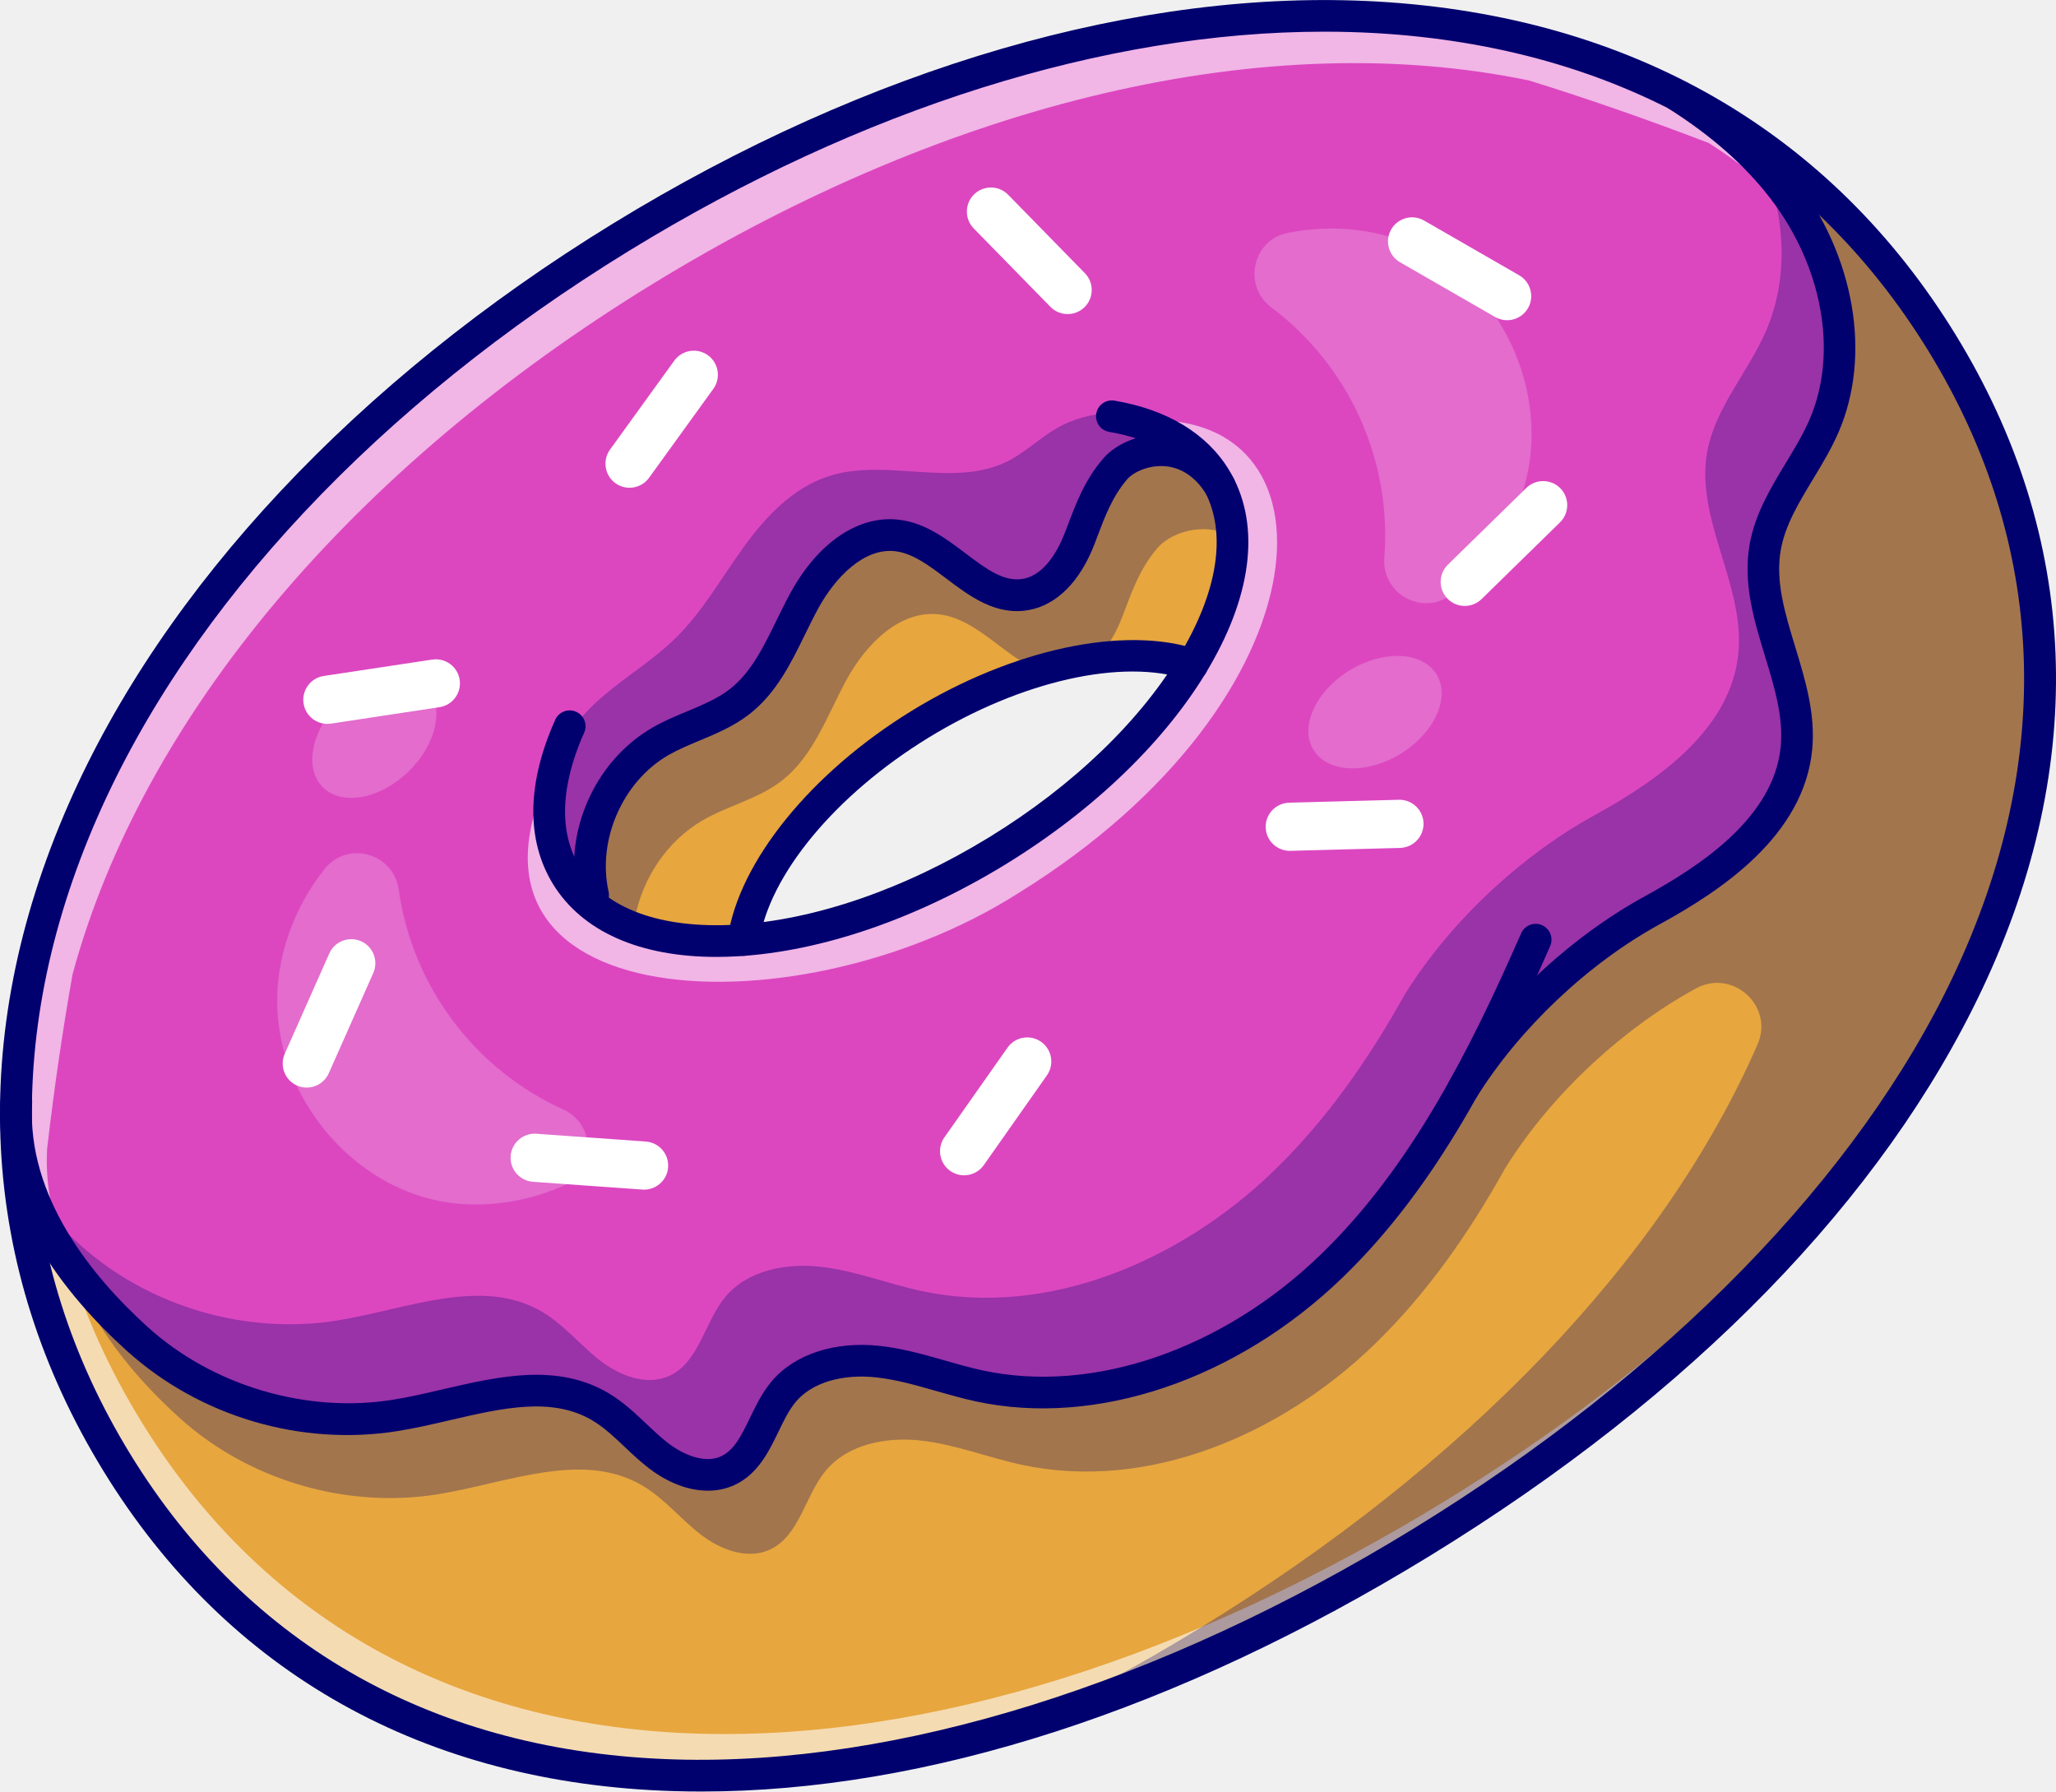
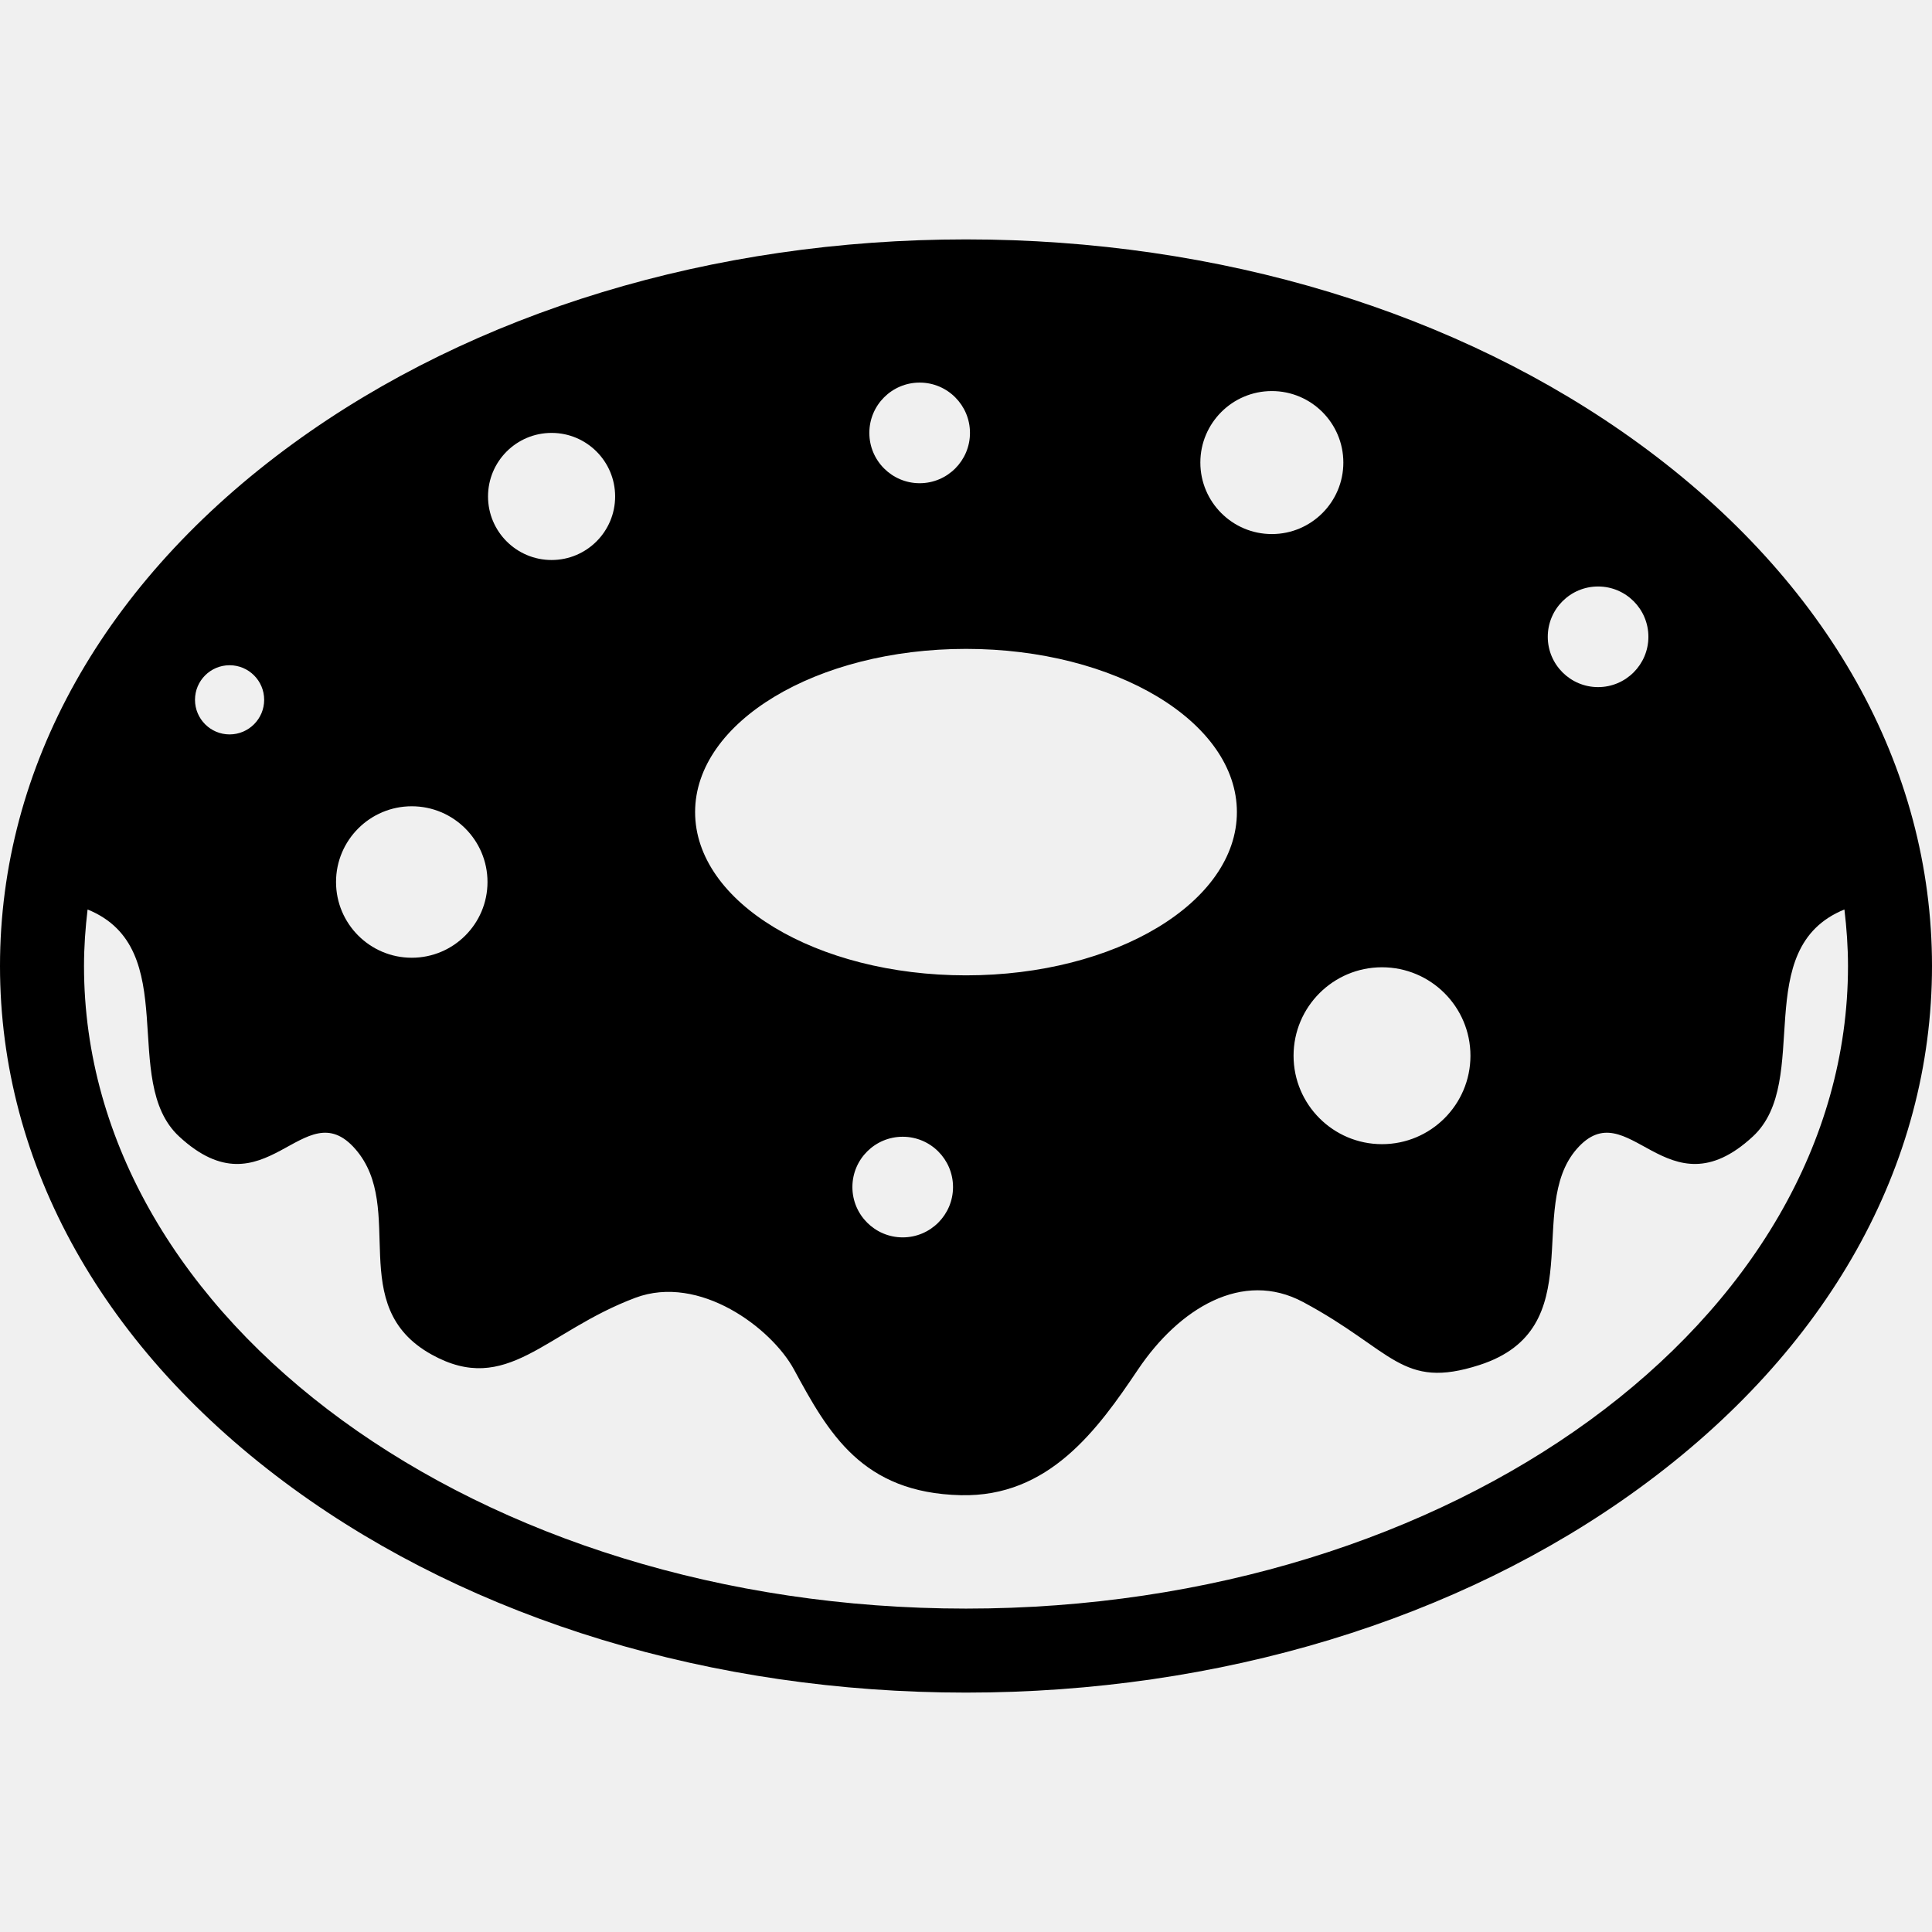
- <svg xmlns="http://www.w3.org/2000/svg" id="Modo_de_aislamiento" data-name="Modo de aislamiento" viewBox="0 0 1875.95 1634.64">
-   <defs>
-     <style>.cls-1{fill:#e7a63e;stroke:#00006f;stroke-miterlimit:10;stroke-width:4.6px;}.cls-2{opacity:0.6;}.cls-3{fill:#fff;}.cls-4{fill:#dc47c0;}.cls-5{opacity:0.3;}.cls-6{fill:#00006f;}.cls-7{opacity:0.2;}</style>
-   </defs>
-   <path class="cls-1" d="M2142.62,421.87s0,0-.07,0-.05,0-.07,0c-51-26.07-105.83-45-163.63-56.94-238.82-49.66-527.54,18.58-800.45,186S713.61,944.9,649.75,1180.4c-14.32,52.75-22.23,105.92-23.17,159a1.81,1.81,0,0,0,0,.23c-.14,7.17-.13,14.37,0,21.55a1.59,1.59,0,0,0,0,.53c1.95,104.7,31.22,208.67,91.85,307.51,232.77,379.46,727,356.77,1190.46,72.46s707.67-714.57,474.9-1094C2321.26,545.71,2238.8,471.06,2142.62,421.87ZM1699.61,941c-36.39,60-98.26,121-177.76,169.79s-162,76.25-231.91,81.51c9.27-63.47,69.85-140.86,161.15-196.87,36.35-22.29,73.53-38.74,108.93-49.1a337.46,337.46,0,0,1,52.12-11.16C1645.27,930.87,1675.3,932.76,1699.61,941Z" transform="translate(-611.66 -334.53)" />
-   <g class="cls-2">
-     <path class="cls-3" d="M1930.82,1703.7c-463.48,284.31-957.69,307-1190.46-72.46-60.65-98.88-89.9-202.81-91.85-307.51a1.71,1.71,0,0,1,0-.54c-.12-7.17-.13-14.37,0-21.54a2.26,2.26,0,0,0,0-.26c1-53,8.87-106.21,23.17-159,15.88-58.49,39.65-116.43,70.6-173-41.83,68.51-73.1,139.37-92.52,211-14.32,52.75-22.23,105.92-23.17,159a1.81,1.81,0,0,0,0,.23c-.14,7.17-.13,14.37,0,21.55a1.59,1.59,0,0,0,0,.53c1.95,104.7,31.22,208.67,91.85,307.51,232.77,379.46,727,356.77,1190.46,72.46,214.2-131.39,381.55-294,476.63-468.26C2287.71,1433.31,2129.37,1581.9,1930.82,1703.7Z" transform="translate(-611.66 -334.53)" />
-   </g>
-   <path class="cls-4" d="M2237.93,506.06c-26.21-33.81-59.17-61.21-95.31-84.19,0,0,0,0-.07,0s-.05,0-.07,0q-84.09-32.3-163.63-56.94c-238.82-49.66-527.54,18.58-800.45,186S713.61,944.9,649.75,1180.4q-13.59,76.24-23.17,159a1.81,1.81,0,0,0,0,.23,180.17,180.17,0,0,0,0,21.55,1.59,1.59,0,0,0,0,.53c4.39,75.52,53.09,142.73,110.31,194.49,62.76,56.76,151.78,83.16,235.33,69.81,63.3-10.08,132.21-40.53,187.31-7.86,19.72,11.69,34.42,30.14,52.5,44.19s43,23.7,63.73,14c27.06-12.61,31.72-49,50.88-72,20.25-24.21,55.26-30.93,86.63-27.41s61.1,15.43,92,22.09c115.22,24.88,236.7-27.47,321.48-109.36,48.49-46.87,86.9-102.23,119.78-161.27,44.88-72,112.37-130.23,172.76-163.29s125.1-79.62,131.59-148.17c5.86-62-39.25-121.63-28.56-182.91,7.1-40.61,37.25-72.92,53.66-110.72C2306.68,652.49,2285.17,567,2237.93,506.06ZM1697.86,940.37l1.75.58c-4.34,7.15-9,14.31-14.1,21.45-37.29,52.89-93.64,105.39-163.66,148.34-8.16,5-16.38,9.79-24.56,14.34-71.76,39.83-144.58,62.45-207.35,67.17.39-2.74.9-5.51,1.49-8.29-58.74,3.77-108.94-6.48-138.62-32.74-12-53.33,14.12-113,61.47-140.3,23.19-13.33,50.46-19.46,71.69-35.79,29.31-22.56,41.81-60,59.53-92.52s49-64.37,85.69-59.34c43.42,6,73.41,61.41,116.55,53.65,24.51-4.4,40.39-28.35,49.26-51.63s15.87-43.78,32.06-62.74,66.33-32.21,95.62,15.53C1733.44,837.49,1722.36,891.93,1697.86,940.37Z" transform="translate(-611.66 -334.53)" />
-   <g class="cls-5">
-     <path class="cls-6" d="M1629.06,762.55c-16.19,19-23.21,39.51-32.06,62.74s-24.75,47.23-49.26,51.63c-43.14,7.76-73.13-47.69-116.55-53.65-36.66-5-67.92,26.87-85.69,59.34s-30.22,70-59.53,92.52c-21.23,16.33-48.5,22.46-71.69,35.79-47.35,27.31-73.49,87-61.47,140.3,10.34,9.18,23.17,16.35,38,21.7,6.9-36.91,29.46-71.1,62.12-90,23.19-13.34,50.46-19.47,71.69-35.79,29.31-22.57,41.81-60,59.53-92.52s49-64.37,85.69-59.35c34.06,4.67,59.85,39.8,90.23,51a337.46,337.46,0,0,1,52.12-11.16c10.52-10,18.21-24,23.46-37.78,8.85-23.24,15.87-43.78,32.05-62.74,10.56-12.37,35.68-22.35,60-14.37a269,269,0,0,0-3-42.15C1695.39,730.34,1645.21,743.62,1629.06,762.55Z" transform="translate(-611.66 -334.53)" />
-   </g>
-   <g class="cls-5">
-     <path class="cls-6" d="M2383.78,647.63c232.77,379.46-11.42,809.72-474.9,1094-121.83,74.73-245.76,131.38-366.48,167.41a1728.39,1728.39,0,0,0,165-89.58c240-147.25,421.29-333.68,507.88-531.9,15.36-35.16-22.77-69.55-56.37-51.06-.36.18-.73.4-1.08.58-60.4,33.06-127.88,91.33-172.76,163.29-32.88,59-71.29,114.4-119.78,161.27-84.79,81.9-206.27,134.24-321.49,109.37-30.87-6.66-60.62-18.6-92-22.09s-66.38,3.2-86.63,27.41c-19.16,22.94-23.82,59.37-50.88,72-20.75,9.72-45.66.07-63.73-14s-32.78-32.5-52.5-44.19c-55.1-32.67-124-2.23-187.31,7.86-83.55,13.35-172.57-13.06-235.33-69.82C732.9,1589.7,695,1542.63,676.68,1490c.16.2.3.42.46.61.85,1.18,1.68,2.32,2.56,3.48l.79,1.08c1.77,2.35,3.56,4.64,5.37,7,1.51,1.91,3.06,3.8,4.58,5.66,1.16,1.41,2.32,2.82,3.51,4.21,3.6,4.28,7.29,8.5,11.11,12.65,2.54,2.76,5.1,5.47,7.68,8.17s5.24,5.35,7.88,8c1.92,1.88,3.85,3.79,5.78,5.61a7.36,7.36,0,0,0,.78.71c1.29,1.29,2.62,2.55,4,3.76,1.91,1.8,3.83,3.55,5.75,5.3,62.76,56.76,151.78,83.16,235.33,69.81,63.3-10.08,132.21-40.53,187.31-7.86,19.72,11.69,34.42,30.14,52.5,44.19s43,23.7,63.73,14c27.06-12.61,31.72-49,50.88-72,20.25-24.21,55.26-30.93,86.63-27.41s61.1,15.43,92,22.09c115.22,24.88,236.7-27.47,321.48-109.36,48.49-46.87,86.9-102.23,119.78-161.27,44.88-72,112.37-130.23,172.76-163.29s125.1-79.62,131.59-148.17c5.86-62-39.25-121.63-28.56-182.91.27-1.57.59-3.12.89-4.62.83-3.69,1.82-7.27,3-10.8.53-1.56,1.06-3.11,1.61-4.64,11.51-31.69,34.59-59.29,48.2-90.66,30.73-70.78,9.22-156.23-38-217.21-26.21-33.81-59.17-61.21-95.31-84.19C2238.8,471.06,2321.26,545.71,2383.78,647.63Z" transform="translate(-611.66 -334.53)" />
-   </g>
-   <g class="cls-5">
-     <path class="cls-6" d="M2237.93,506.06q-7.2-9.26-15-17.9c17.76,48.37,20.33,101.7,0,148.56-16.41,37.79-46.57,70.11-53.67,110.71-10.69,61.29,34.43,120.94,28.56,182.91-6.49,68.55-71.16,115.09-131.59,148.17s-127.87,91.33-172.76,163.29c-32.88,59-71.29,114.4-119.77,161.27-84.79,81.9-206.27,134.24-321.49,109.37-30.88-6.66-60.63-18.6-92-22.09s-66.37,3.2-86.62,27.41c-19.17,22.94-23.82,59.37-50.89,72-20.74,9.72-45.65.07-63.73-14s-32.78-32.5-52.5-44.19c-55.1-32.67-124-2.23-187.3,7.85-83.55,13.36-172.58-13-235.33-69.81a456.23,456.23,0,0,1-42.93-44.2c19.21,49.63,55.47,94.08,96,130.76,62.76,56.76,151.78,83.16,235.33,69.81,63.3-10.08,132.21-40.53,187.31-7.86,19.72,11.69,34.42,30.14,52.5,44.19s43,23.7,63.73,14c27.06-12.61,31.72-49,50.88-72,20.25-24.21,55.26-30.93,86.63-27.41s61.1,15.43,92,22.09c115.22,24.88,236.7-27.47,321.48-109.36,48.49-46.87,86.9-102.23,119.78-161.27,44.88-72,112.37-130.23,172.76-163.29s125.1-79.62,131.59-148.17c5.86-62-39.25-121.63-28.56-182.91,7.1-40.61,37.25-72.92,53.66-110.72C2306.68,652.49,2285.17,567,2237.93,506.06Z" transform="translate(-611.66 -334.53)" />
-   </g>
-   <g class="cls-2">
-     <path class="cls-3" d="M1521.85,1110.74c-211.95,154.37-465.66,82.4-396.43-93.49C986,1260,1331.91,1282.55,1540.75,1149.51c288.06-178.19,299.45-449.32,105.42-430.7C1813.45,756.79,1731.07,967.68,1521.85,1110.74Z" transform="translate(-611.66 -334.53)" />
-   </g>
-   <g class="cls-2">
-     <path class="cls-3" d="M2237.93,506.06c-26.21-33.81-59.17-61.21-95.31-84.19,0,0,0,0-.07,0s-.05,0-.07,0q-84.09-32.3-163.63-56.94c-238.82-49.66-527.54,18.58-800.45,186S713.61,944.9,649.75,1180.4q-13.59,76.24-23.17,159a1.81,1.81,0,0,0,0,.23,180.17,180.17,0,0,0,0,21.55,1.59,1.59,0,0,0,0,.53c2.89,49.56,24.87,95.56,55.82,135.92-15.61-29-25.83-60.08-27.73-92.74a2.52,2.52,0,0,1,0-.54,184.28,184.28,0,0,1,0-21.54,1.81,1.81,0,0,0,0-.23q9.62-82.71,23.17-159C741.7,988.08,933.46,761.5,1206.5,594s561.62-235.65,800.44-186q79.54,24.66,163.64,56.94s0,0,.07.05,0,0,.07,0c34.83,22.17,66.7,48.41,92.41,80.58A257.59,257.59,0,0,0,2237.93,506.06Z" transform="translate(-611.66 -334.53)" />
-   </g>
-   <path class="cls-6" d="M1251.59,1969.17c-8.35,0-16.62-.12-24.89-.37-227.52-6.72-407.54-107.7-520.61-292-113.92-185.72-125-396-32-608.23,87.06-198.7,263.49-386.93,496.76-530s481-215,697.61-202.62c231.28,13.29,413.75,118.47,527.67,304.18,113.06,184.32,121.49,390.56,24.38,596.42-90.46,191.76-264.76,370.71-504.06,517.5C1686.48,1895.06,1457.21,1969.17,1251.59,1969.17Zm568.1-1605.74c-199.23,0-422.26,70-633.73,199.73-228.3,140-400.68,323.65-485.4,517-89,203.13-78.57,404.21,30.18,581.5,107.72,175.61,279.51,271.82,496.82,278.24,203.32,6,442.63-68.76,673.76-210.54s406.23-321.2,493-505.19c92.76-196.62,84.85-393.37-22.87-569-108.76-177.29-283.27-277.72-504.69-290.43Q1843.5,363.42,1819.69,363.43Z" transform="translate(-611.66 -334.53)" />
-   <path class="cls-6" d="M1265.37,1207.65c-70.09,0-122.63-23.27-149.14-66.48-24.66-40.2-23.9-92.16,2.2-150.26a14.46,14.46,0,0,1,26.37,11.85c-15.35,34.16-28.48,83.27-3.93,123.29,23.08,37.63,73.68,56.14,142.35,52.16,72-4.19,154-32.52,231.07-79.79S1653.8,990.84,1690.14,928.6c34.7-59.45,41.1-112.91,18-150.54-15.75-25.67-44.93-42.77-84.41-49.47a14.45,14.45,0,0,1,4.84-28.5c47.94,8.13,84,29.87,104.21,62.85,28.92,47.15,22.63,111.15-17.7,180.23-38.69,66.28-104.64,130.17-185.69,179.89s-167.89,79.55-244.51,84Q1274.93,1207.64,1265.37,1207.65Z" transform="translate(-611.66 -334.53)" />
-   <path class="cls-6" d="M1290,1206.69a15.19,15.19,0,0,1-2.11-.15,14.46,14.46,0,0,1-12.21-16.4c10.16-69.46,76.07-150.74,167.9-207.08s194.15-78.24,260.69-55.82a14.45,14.45,0,1,1-9.24,27.39c-58.73-19.8-151.51,1-236.33,53.07S1313.21,1133,1304.24,1194.32A14.46,14.46,0,0,1,1290,1206.69Z" transform="translate(-611.66 -334.53)" />
-   <path class="cls-6" d="M1152.78,1165.67a14.46,14.46,0,0,1-14.09-11.28c-13.47-59.78,15.28-125.37,68.37-156,10.37-6,21.24-10.52,31.75-14.9,14.07-5.88,27.37-11.43,38.33-19.86,19.56-15,31-38.45,43.13-63.24,4-8.16,8.11-16.6,12.57-24.74,25.61-46.89,63.16-71.84,100.32-66.74,23.23,3.19,41.68,17.1,59.52,30.56,18.76,14.14,35,26.35,52.5,23.2,20.65-3.71,32.86-28.24,38.3-42.54l2-5.22c8.24-21.78,16-42.35,32.59-61.77,12.79-15,36.46-23.82,58.76-22.09C1701.2,733,1722.58,747,1737,770.52a14.45,14.45,0,1,1-24.64,15.11c-9.6-15.65-22.67-24.54-37.81-25.73-14.77-1.16-28.79,5.34-34.51,12.05-13.3,15.58-19.9,33-27.54,53.22l-2,5.28c-13.15,34.53-34.53,56.08-60.2,60.71-30,5.39-53.91-12.66-75-28.58-15.57-11.75-30.28-22.84-46-25-29.16-4-55.86,24.21-71,52-4.13,7.57-7.93,15.34-12,23.58-13,26.69-26.54,54.29-51.47,73.46-14,10.73-29.65,17.28-44.83,23.62-10.11,4.22-19.67,8.21-28.44,13.26-41.72,24-65.19,77.6-54.61,124.57a14.48,14.48,0,0,1-14.11,17.64Z" transform="translate(-611.66 -334.53)" />
-   <path class="cls-6" d="M1685.51,962.4c-42.3,69.06-112.06,124.44-188.22,162.68,8.18-4.55,16.4-9.34,24.56-14.34C1591.87,1067.79,1648.22,1015.29,1685.51,962.4Z" transform="translate(-611.66 -334.53)" />
-   <path class="cls-6" d="M1257.46,1694.67c-17.55,0-36.62-7.17-54.32-20.93-7.74-6-14.76-12.65-21.55-19.06-9.74-9.2-18.94-17.89-29.42-24.11-36.86-21.84-82.2-11.32-130.2-.17-15.59,3.62-31.72,7.36-47.48,9.88-88.44,14.11-180.88-13.32-247.3-73.39-55.62-50.3-120.72-130.7-115.07-228.1a14.45,14.45,0,1,1,28.86,1.68c-5,86,54.67,158.92,105.6,205,59.09,53.44,144.68,78.85,223.35,66.28,14.77-2.36,29.7-5.82,45.51-9.49,51.44-11.94,104.64-24.29,151.47,3.46,13.25,7.86,24.07,18.08,34.53,28,6.59,6.22,12.8,12.09,19.45,17.26,13.61,10.59,33.58,19.37,48.75,12.31,12.06-5.63,18.65-19.26,26.29-35,5.48-11.31,11.13-23,19.61-33.14,20.87-25,58-37.16,99.31-32.53,20.45,2.29,40,7.88,58.92,13.28,11.85,3.39,23,6.59,34.5,9.06,100.35,21.66,218.54-18.82,308.4-105.64,82.9-80.08,136.95-188.33,183-293.37a14.46,14.46,0,0,1,26.48,11.62c-47.26,107.75-102.92,219-189.41,302.54-96.71,93.43-224.92,136.77-334.59,113.11-12.38-2.67-24.56-6.15-36.34-9.52-18.59-5.31-36.15-10.33-54.2-12.35-31.64-3.52-59.27,4.81-73.9,22.33-6.2,7.41-10.85,17-15.78,27.2-8.77,18.12-18.71,38.66-40.09,48.64A57.46,57.46,0,0,1,1257.46,1694.67Z" transform="translate(-611.66 -334.53)" />
-   <path class="cls-6" d="M1946.5,1342.82a14.46,14.46,0,0,1-12.25-22.1c42-67.34,108.54-130.27,178.07-168.33,50.33-27.56,118-71.73,124.14-136.85,2.53-26.82-5.67-53.74-14.35-82.25-9.94-32.66-20.23-66.43-14.06-101.79,4.88-27.93,19.19-51.58,33-74.45,8.13-13.45,15.81-26.14,21.63-39.53,26.34-60.69,12.14-140.22-36.2-202.6-23.24-30-53.24-56.45-91.7-80.89a14.45,14.45,0,1,1,15.5-24.4c41.33,26.25,73.73,54.9,99,87.58,54.7,70.6,70.35,161.6,39.86,231.82-6.59,15.18-15.13,29.31-23.4,43-13,21.54-25.33,41.88-29.29,64.47-5,28.55,3.88,57.62,13.25,88.39,9.12,29.94,18.54,60.89,15.47,93.39-7.47,78.81-82.93,128.77-139,159.48-65.37,35.79-128,95-167.42,158.27A14.46,14.46,0,0,1,1946.5,1342.82Z" transform="translate(-611.66 -334.53)" />
-   <path class="cls-3" d="M1975.86,623.78l-86.76-49.95a22,22,0,0,1-8.08-30h0a22,22,0,0,1,30-8.07l86.75,49.94a22,22,0,0,1,8.08,30h0A22,22,0,0,1,1975.86,623.78Z" transform="translate(-611.66 -334.53)" />
-   <path class="cls-3" d="M2035.05,811.15l-71.56,70a22,22,0,0,1-31.07-.34h0a22,22,0,0,1,.34-31.07l71.56-70a22,22,0,0,1,31.07.35h0A22,22,0,0,1,2035.05,811.15Z" transform="translate(-611.66 -334.53)" />
-   <path class="cls-3" d="M1787.9,1066.93l100.07-2.66a22,22,0,0,1,22.55,21.38h0a22,22,0,0,1-21.38,22.55l-100.07,2.66a22,22,0,0,1-22.55-21.38h0A22,22,0,0,1,1787.9,1066.93Z" transform="translate(-611.66 -334.53)" />
-   <path class="cls-3" d="M1473.36,1372.31l57.59-81.88a22,22,0,0,1,30.62-5.33h0a22,22,0,0,1,5.33,30.61l-57.59,81.88a22,22,0,0,1-30.61,5.34h0A22,22,0,0,1,1473.36,1372.31Z" transform="translate(-611.66 -334.53)" />
-   <path class="cls-3" d="M1101.07,1369l99.85,7.1a22,22,0,0,1,20.36,23.47h0a22,22,0,0,1-23.47,20.36l-99.86-7.1a22,22,0,0,1-20.36-23.47h0A22,22,0,0,1,1101.07,1369Z" transform="translate(-611.66 -334.53)" />
-   <path class="cls-3" d="M871.48,1296l40.62-91.49a22,22,0,0,1,29-11.17h0a22,22,0,0,1,11.16,29l-40.62,91.49a22,22,0,0,1-29,11.17h0A22,22,0,0,1,871.48,1296Z" transform="translate(-611.66 -334.53)" />
-   <path class="cls-3" d="M907.08,951.3l99-14.95a22,22,0,0,1,25,18.44h0a22,22,0,0,1-18.44,25l-99,15a22,22,0,0,1-25-18.44h0A22,22,0,0,1,907.08,951.3Z" transform="translate(-611.66 -334.53)" />
-   <path class="cls-3" d="M1168.27,744.74l58.64-81.14a22,22,0,0,1,30.67-4.94h0a22,22,0,0,1,4.94,30.68l-58.64,81.14a22,22,0,0,1-30.68,4.94h0A22,22,0,0,1,1168.27,744.74Z" transform="translate(-611.66 -334.53)" />
-   <path class="cls-3" d="M1531.52,512.22l70,71.56a22,22,0,0,1-.34,31.07h0a22,22,0,0,1-31.07-.34l-70-71.57a22,22,0,0,1,.35-31.07h0A22,22,0,0,1,1531.52,512.22Z" transform="translate(-611.66 -334.53)" />
-   <g class="cls-5">
-     <path class="cls-6" d="M1150.13,1163.69c-1.56-36.68-1.49-75.72,17.8-107,34.9-56.52,118.82-66.49,153.91-122.88,13.26-21.31,18-47.19,32.09-67.94,21.73-31.93,66-46.39,102.37-33.43,17.5,6.23,32.51,17.77,48.85,26.59s35.7,15,53.37,9.32c19.2-6.17,31.63-24.69,39.58-43.22s13.14-38.58,25-54.84A80.33,80.33,0,0,1,1691,738.15c-3.68-4.87-7.44-12-12.84-14.89-31.66-16.68-71.9-15.78-102.78,2.3-15.45,9-28.5,21.94-44.51,29.93-49.18,24.51-110.26-3.25-162.63,13.37-33.2,10.53-58.44,37.58-78.76,65.87s-37.63,59.19-62.73,83.34c-34.5,33.17-84.09,54.55-101.36,99.18-10.8,5.48-17.17,20-19.12,32s.27,24.2,3.63,35.83C1118.22,1113.79,1129.49,1142.07,1150.13,1163.69Z" transform="translate(-611.66 -334.53)" />
-   </g>
-   <g class="cls-7">
-     <path class="cls-3" d="M1936.85,876.28c-26.18,21.24-64.57.79-62.11-32.83a260.16,260.16,0,0,0-103.28-228.58c-26-19.73-17-61.43,15.06-67.83,46-9.21,95.2-2.67,134.57,22,63,39.45,98.3,118.83,85.37,192C1998.54,805.88,1972.53,847.33,1936.85,876.28Z" transform="translate(-611.66 -334.53)" />
-   </g>
-   <g class="cls-7">
-     <ellipse class="cls-3" cx="1866.27" cy="984.45" rx="65.88" ry="44.6" transform="translate(-850.96 786.62) rotate(-31.53)" />
-   </g>
-   <g class="cls-7">
-     <path class="cls-3" d="M907.72,1127.53c21-26.4,62.87-14.74,67.75,18.61a260.15,260.15,0,0,0,150.31,200.8c29.66,13.63,29.85,56.3,0,69.48-42.94,18.95-92.36,23.21-136.14,7.67-70-24.87-121.69-94.73-124.91-169C862.73,1209.62,879.16,1163.52,907.72,1127.53Z" transform="translate(-611.66 -334.53)" />
-   </g>
-   <g class="cls-7">
-     <ellipse class="cls-3" cx="953.21" cy="1006.65" rx="65.88" ry="44.6" transform="translate(-1043.44 610.85) rotate(-44.03)" />
+ <svg xmlns="http://www.w3.org/2000/svg" height="800px" width="800px" version="1.1" id="_x32_" viewBox="0 0 512 512" xml:space="preserve">
+   <style type="text/css">
+ 	.st0{fill:#000000;}
+ </style>
+   <g>
+     <path class="st0" d="M434.386,117.592C386.456,82.671,323.105,63.443,256,63.443S125.535,82.671,77.614,117.592   C27.562,154.057,0,203.206,0,256.004c0,52.79,27.562,101.938,77.614,138.404c47.921,34.921,111.281,54.149,178.386,54.149   s130.456-19.228,178.386-54.149C484.438,357.943,512,308.794,512,256.004C512,203.206,484.438,154.057,434.386,117.592z    M423.508,155.426c7.36,0,13.334,5.973,13.334,13.332c0,7.351-5.973,13.334-13.334,13.334c-7.359,0-13.333-5.982-13.333-13.334   C410.176,161.4,416.149,155.426,423.508,155.426z M389.684,279.777c0,12.93-10.5,23.439-23.439,23.439   c-12.938,0-23.438-10.509-23.438-23.439c0-12.938,10.5-23.439,23.438-23.439C379.184,256.338,389.684,266.838,389.684,279.777z    M337.052,103.636c10.456,0,18.948,8.491,18.948,18.948c0,10.456-8.491,18.948-18.948,18.948c-10.456,0-18.947-8.491-18.947-18.948   C318.106,112.127,326.597,103.636,337.052,103.636z M243.719,101.39c7.359,0,13.334,5.974,13.334,13.334   c0,7.351-5.974,13.334-13.334,13.334c-7.359,0-13.334-5.982-13.334-13.334C230.386,107.365,236.36,101.39,243.719,101.39z    M256,171.961c39.65,0,71.79,19.368,71.79,43.254c0,23.895-32.14,43.263-71.79,43.263c-39.65,0-71.79-19.368-71.79-43.263   C184.21,191.329,216.35,171.961,256,171.961z M252.562,314.584c0,7.351-5.974,13.334-13.334,13.334   c-7.359,0-13.334-5.982-13.334-13.334c0-7.359,5.974-13.334,13.334-13.334C246.587,301.25,252.562,307.224,252.562,314.584z    M146.175,114.724c9.298,0,16.842,7.544,16.842,16.842c0,9.299-7.544,16.842-16.842,16.842c-9.298,0-16.842-7.544-16.842-16.842   C129.333,122.268,136.877,114.724,146.175,114.724z M109.122,213.671c11.079,0,20.07,8.991,20.07,20.07   c0,11.07-8.991,20.07-20.07,20.07c-11.079,0-20.07-9-20.07-20.07C89.053,222.662,98.044,213.671,109.122,213.671z M60.842,176.294   c5.061,0,9.166,4.105,9.166,9.166c0,5.053-4.105,9.167-9.166,9.167c-5.061,0-9.167-4.114-9.167-9.167   C51.675,180.399,55.781,176.294,60.842,176.294z M256,426.294c-129.088,0-233.737-76.246-233.737-170.29   c0-5.052,0.359-10.043,0.948-14.982c25.368,10.316,8.359,45.404,24.245,60.141c22.956,21.29,33.053-12.36,46.728,3.368   c13.676,15.72-2.947,41.579,20.185,54.429c20.035,11.123,30.052-6.034,53.982-15.026c17.036-6.395,36.14,8.061,42.07,19.009   c9.114,16.842,18.035,32.684,44.184,33.298c23.378,0.562,36.29-17.403,46.974-33.298c10.913-16.229,27.693-26.483,43.746-17.895   c23.93,12.798,26.036,23.377,46.746,16.693c29.798-9.623,12.07-41.491,25.745-57.21c13.676-15.728,23.772,17.921,46.729-3.368   c15.885-14.737-1.123-49.825,24.245-60.141c0.588,4.939,0.948,9.93,0.948,14.982C489.737,350.048,385.088,426.294,256,426.294z" />
  </g>
</svg>
